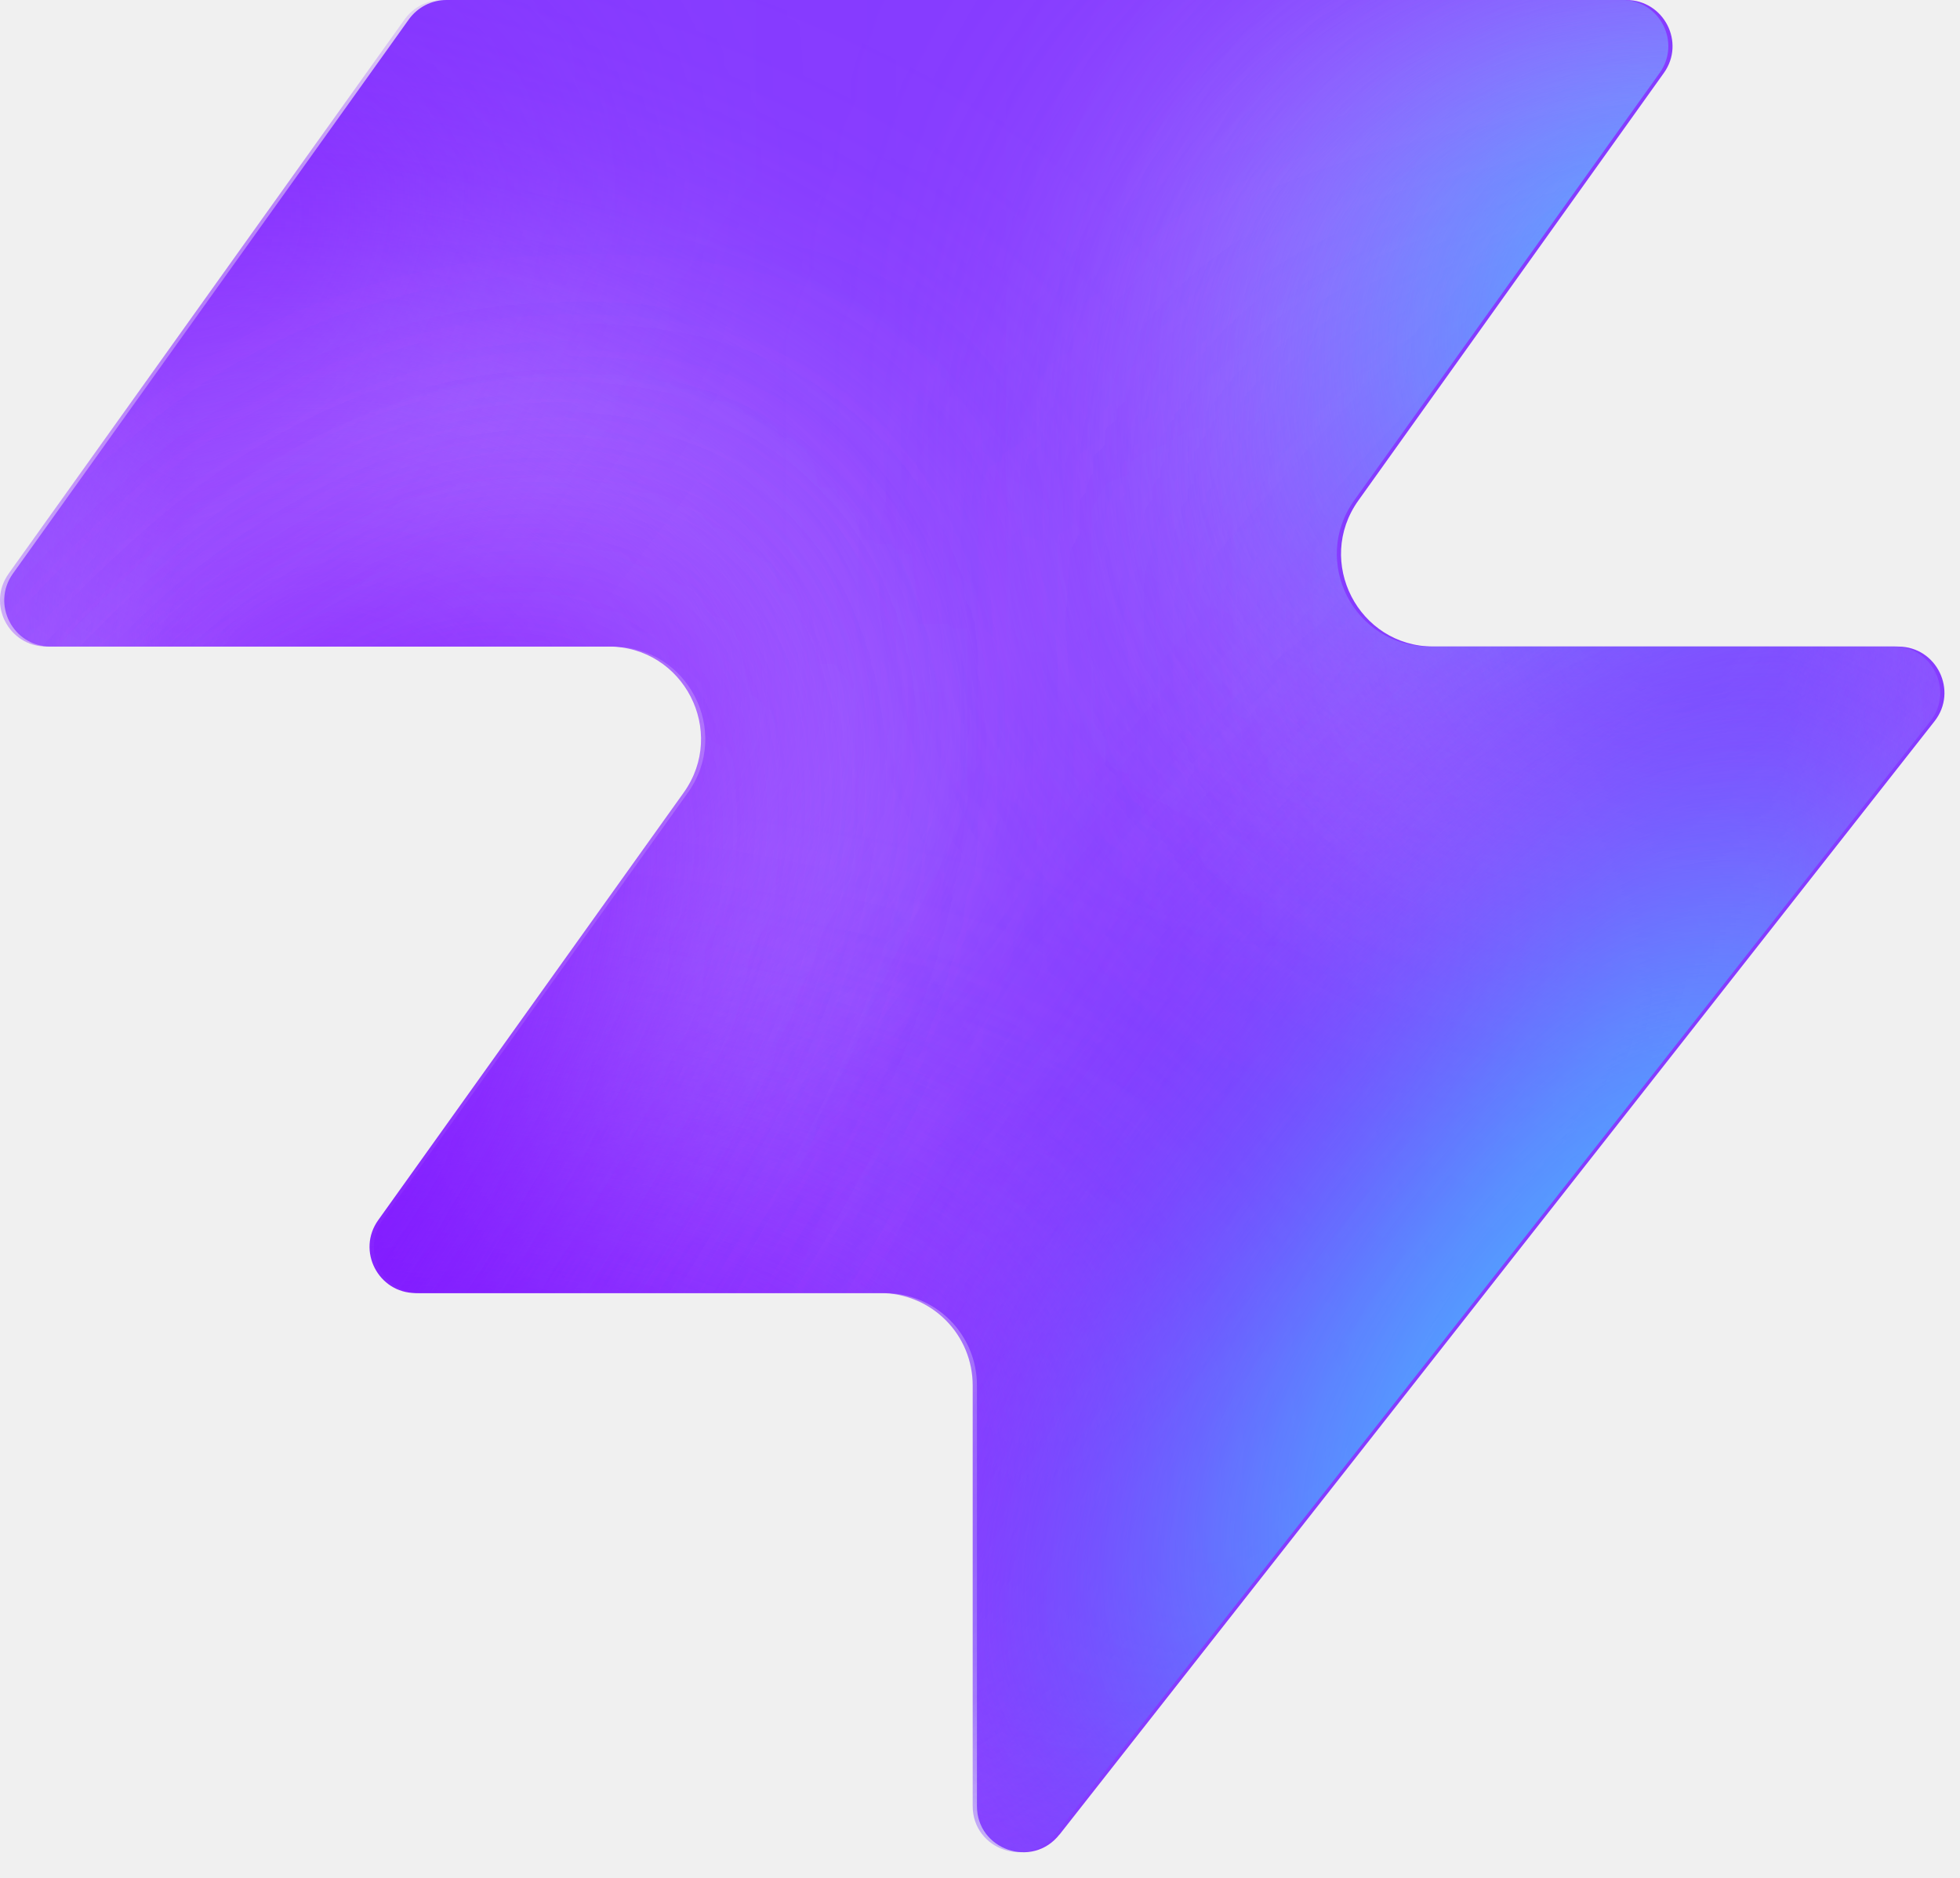
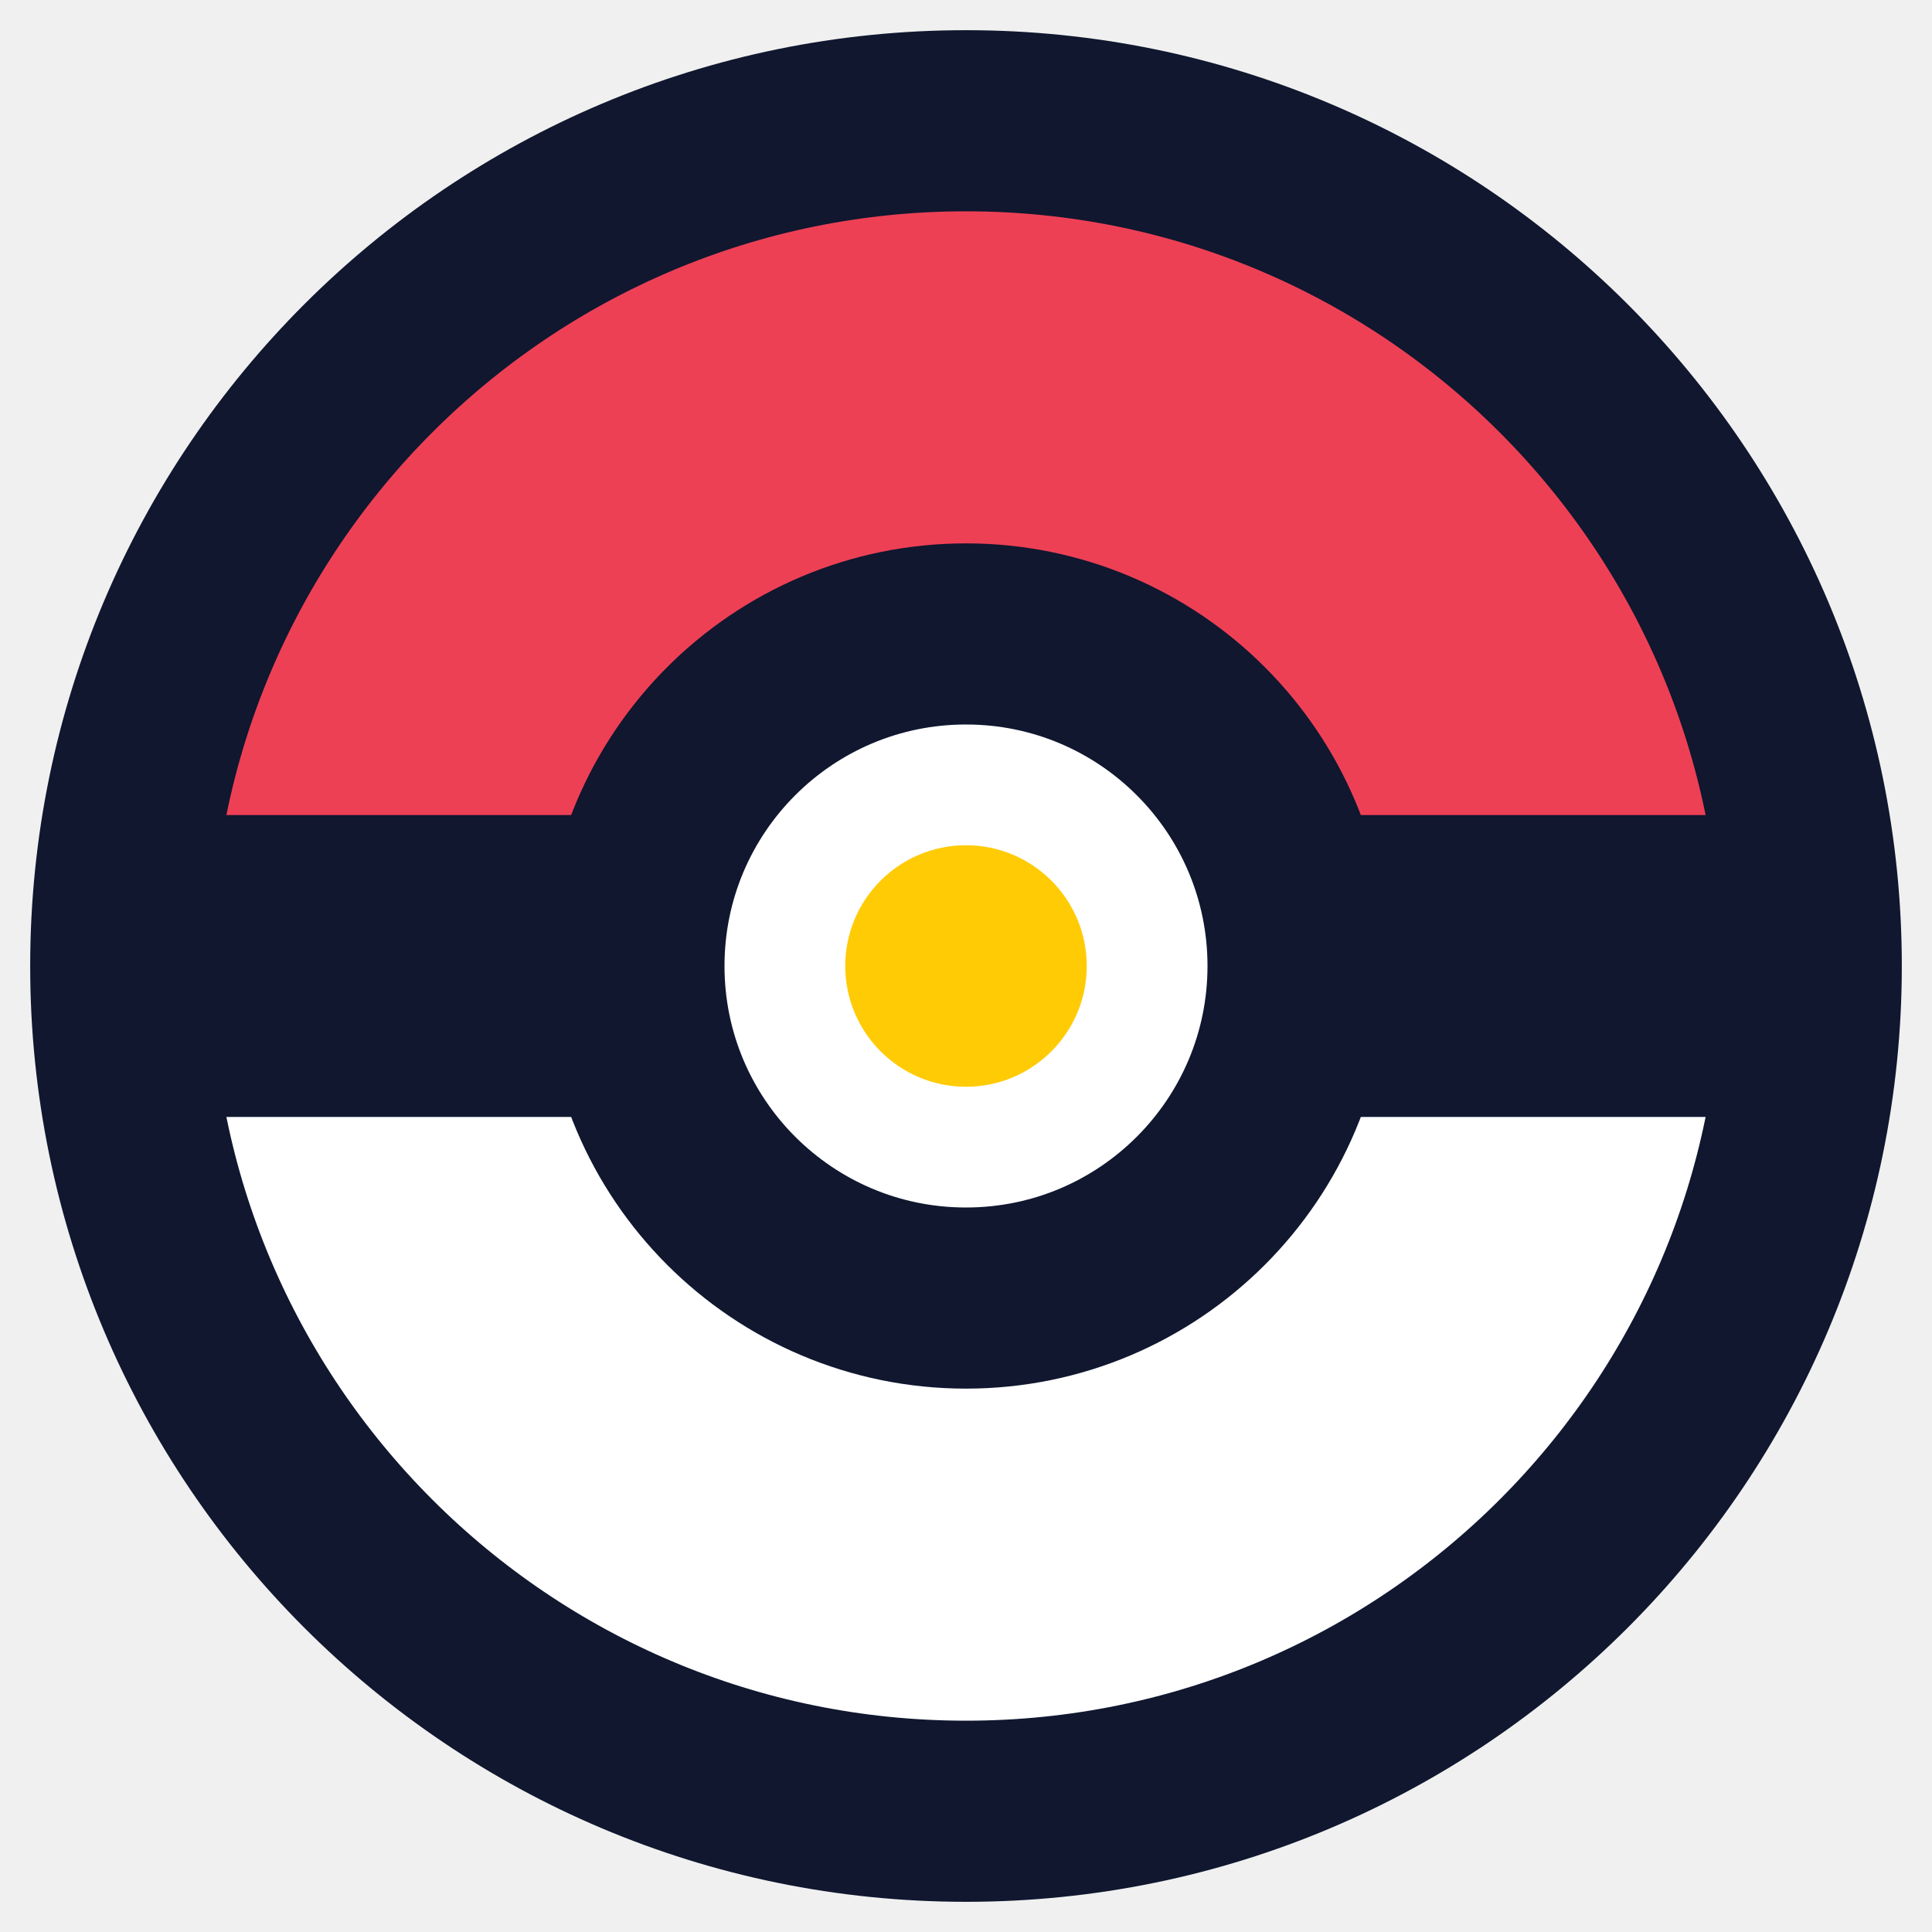
- <svg xmlns="http://www.w3.org/2000/svg" width="48" height="46" fill="none" viewBox="0 0 48 46">
-   <path fill="#863bff" d="M25.946 44.938c-.664.845-2.021.375-2.021-.698V33.937a2.26 2.26 0 0 0-2.262-2.262H10.287c-.92 0-1.456-1.04-.92-1.788l7.48-10.471c1.07-1.497 0-3.578-1.842-3.578H1.237c-.92 0-1.456-1.04-.92-1.788L10.013.474c.214-.297.556-.474.92-.474h28.894c.92 0 1.456 1.04.92 1.788l-7.48 10.471c-1.07 1.498 0 3.579 1.842 3.579h11.377c.943 0 1.473 1.088.89 1.83L25.947 44.94z" style="fill:#863bff;fill:color(display-p3 .525 .23 1);fill-opacity:1" />
-   <mask id="a" width="48" height="46" x="0" y="0" maskUnits="userSpaceOnUse" style="mask-type:alpha">
-     <path fill="#000" d="M25.842 44.938c-.664.844-2.021.375-2.021-.698V33.937a2.26 2.26 0 0 0-2.262-2.262H10.183c-.92 0-1.456-1.04-.92-1.788l7.48-10.471c1.07-1.498 0-3.579-1.842-3.579H1.133c-.92 0-1.456-1.04-.92-1.787L9.91.473c.214-.297.556-.474.92-.474h28.894c.92 0 1.456 1.04.92 1.788l-7.48 10.471c-1.07 1.498 0 3.578 1.842 3.578h11.377c.943 0 1.473 1.088.89 1.832L25.843 44.94z" style="fill:#000;fill-opacity:1" />
-   </mask>
-   <g mask="url(#a)">
-     <g filter="url(#b)">
-       <ellipse cx="5.508" cy="14.704" fill="#ede6ff" rx="5.508" ry="14.704" style="fill:#ede6ff;fill:color(display-p3 .927 .903 1);fill-opacity:1" transform="matrix(.00324 1 1 -.00324 -4.47 31.516)" />
-     </g>
-     <g filter="url(#c)">
-       <ellipse cx="10.399" cy="29.851" fill="#ede6ff" rx="10.399" ry="29.851" style="fill:#ede6ff;fill:color(display-p3 .927 .903 1);fill-opacity:1" transform="matrix(.00324 1 1 -.00324 -39.328 7.883)" />
-     </g>
-     <g filter="url(#d)">
-       <ellipse cx="5.508" cy="30.487" fill="#7e14ff" rx="5.508" ry="30.487" style="fill:#7e14ff;fill:color(display-p3 .492 .077 1);fill-opacity:1" transform="rotate(89.814 -25.913 -14.639)scale(1 -1)" />
-     </g>
-     <g filter="url(#e)">
-       <ellipse cx="5.508" cy="30.599" fill="#7e14ff" rx="5.508" ry="30.599" style="fill:#7e14ff;fill:color(display-p3 .492 .077 1);fill-opacity:1" transform="rotate(89.814 -32.644 -3.334)scale(1 -1)" />
-     </g>
-     <g filter="url(#f)">
-       <ellipse cx="5.508" cy="30.599" fill="#7e14ff" rx="5.508" ry="30.599" style="fill:#7e14ff;fill:color(display-p3 .492 .077 1);fill-opacity:1" transform="matrix(.00324 1 1 -.00324 -34.34 30.47)" />
-     </g>
-     <g filter="url(#g)">
-       <ellipse cx="14.072" cy="22.078" fill="#ede6ff" rx="14.072" ry="22.078" style="fill:#ede6ff;fill:color(display-p3 .927 .903 1);fill-opacity:1" transform="rotate(93.35 24.506 48.493)scale(-1 1)" />
-     </g>
-     <g filter="url(#h)">
-       <ellipse cx="3.47" cy="21.501" fill="#7e14ff" rx="3.47" ry="21.501" style="fill:#7e14ff;fill:color(display-p3 .492 .077 1);fill-opacity:1" transform="rotate(89.009 28.708 47.59)scale(-1 1)" />
-     </g>
-     <g filter="url(#i)">
-       <ellipse cx="3.47" cy="21.501" fill="#7e14ff" rx="3.47" ry="21.501" style="fill:#7e14ff;fill:color(display-p3 .492 .077 1);fill-opacity:1" transform="rotate(89.009 28.708 47.59)scale(-1 1)" />
-     </g>
-     <g filter="url(#j)">
-       <ellipse cx=".387" cy="8.972" fill="#7e14ff" rx="4.407" ry="29.108" style="fill:#7e14ff;fill:color(display-p3 .492 .077 1);fill-opacity:1" transform="rotate(39.51 .387 8.972)" />
-     </g>
-     <g filter="url(#k)">
-       <ellipse cx="47.523" cy="-6.092" fill="#7e14ff" rx="4.407" ry="29.108" style="fill:#7e14ff;fill:color(display-p3 .492 .077 1);fill-opacity:1" transform="rotate(37.892 47.523 -6.092)" />
-     </g>
-     <g filter="url(#l)">
-       <ellipse cx="41.412" cy="6.333" fill="#47bfff" rx="5.971" ry="9.665" style="fill:#47bfff;fill:color(display-p3 .28 .748 1);fill-opacity:1" transform="rotate(37.892 41.412 6.333)" />
-     </g>
-     <g filter="url(#m)">
-       <ellipse cx="-1.879" cy="38.332" fill="#7e14ff" rx="4.407" ry="29.108" style="fill:#7e14ff;fill:color(display-p3 .492 .077 1);fill-opacity:1" transform="rotate(37.892 -1.88 38.332)" />
-     </g>
-     <g filter="url(#n)">
-       <ellipse cx="-1.879" cy="38.332" fill="#7e14ff" rx="4.407" ry="29.108" style="fill:#7e14ff;fill:color(display-p3 .492 .077 1);fill-opacity:1" transform="rotate(37.892 -1.88 38.332)" />
-     </g>
-     <g filter="url(#o)">
-       <ellipse cx="35.651" cy="29.907" fill="#7e14ff" rx="4.407" ry="29.108" style="fill:#7e14ff;fill:color(display-p3 .492 .077 1);fill-opacity:1" transform="rotate(37.892 35.651 29.907)" />
-     </g>
-     <g filter="url(#p)">
-       <ellipse cx="38.418" cy="32.4" fill="#47bfff" rx="5.971" ry="15.297" style="fill:#47bfff;fill:color(display-p3 .28 .748 1);fill-opacity:1" transform="rotate(37.892 38.418 32.4)" />
-     </g>
+ <svg xmlns="http://www.w3.org/2000/svg" viewBox="0 0 64 64">
+   <defs>
+     <clipPath id="ball">
+       <circle cx="32" cy="32" r="28" />
+     </clipPath>
+   </defs>
+   <g clip-path="url(#ball)">
+     <rect width="64" height="32" fill="#ee4055" />
+     <rect y="32" width="64" height="32" fill="#fff" />
+     <rect y="27" width="64" height="10" fill="#10172f" />
+     <path d="M8 17C13 9 21 4 32 4c8 0 15 3 20 8" fill="none" stroke="#ff8b99" stroke-width="4" stroke-linecap="round" opacity=".7" />
  </g>
-   <defs>
-     <filter id="b" width="60.045" height="41.654" x="-19.77" y="16.149" color-interpolation-filters="sRGB" filterUnits="userSpaceOnUse">
-       <feFlood flood-opacity="0" result="BackgroundImageFix" />
-       <feBlend in="SourceGraphic" in2="BackgroundImageFix" result="shape" />
-       <feGaussianBlur result="effect1_foregroundBlur_2002_17158" stdDeviation="7.659" />
-     </filter>
-     <filter id="c" width="90.34" height="51.437" x="-54.613" y="-7.533" color-interpolation-filters="sRGB" filterUnits="userSpaceOnUse">
-       <feFlood flood-opacity="0" result="BackgroundImageFix" />
-       <feBlend in="SourceGraphic" in2="BackgroundImageFix" result="shape" />
-       <feGaussianBlur result="effect1_foregroundBlur_2002_17158" stdDeviation="7.659" />
-     </filter>
-     <filter id="d" width="79.355" height="29.4" x="-49.64" y="2.03" color-interpolation-filters="sRGB" filterUnits="userSpaceOnUse">
-       <feFlood flood-opacity="0" result="BackgroundImageFix" />
-       <feBlend in="SourceGraphic" in2="BackgroundImageFix" result="shape" />
-       <feGaussianBlur result="effect1_foregroundBlur_2002_17158" stdDeviation="4.596" />
-     </filter>
-     <filter id="e" width="79.579" height="29.4" x="-45.045" y="20.029" color-interpolation-filters="sRGB" filterUnits="userSpaceOnUse">
-       <feFlood flood-opacity="0" result="BackgroundImageFix" />
-       <feBlend in="SourceGraphic" in2="BackgroundImageFix" result="shape" />
-       <feGaussianBlur result="effect1_foregroundBlur_2002_17158" stdDeviation="4.596" />
-     </filter>
-     <filter id="f" width="79.579" height="29.4" x="-43.513" y="21.178" color-interpolation-filters="sRGB" filterUnits="userSpaceOnUse">
-       <feFlood flood-opacity="0" result="BackgroundImageFix" />
-       <feBlend in="SourceGraphic" in2="BackgroundImageFix" result="shape" />
-       <feGaussianBlur result="effect1_foregroundBlur_2002_17158" stdDeviation="4.596" />
-     </filter>
-     <filter id="g" width="74.749" height="58.852" x="15.756" y="-17.901" color-interpolation-filters="sRGB" filterUnits="userSpaceOnUse">
-       <feFlood flood-opacity="0" result="BackgroundImageFix" />
-       <feBlend in="SourceGraphic" in2="BackgroundImageFix" result="shape" />
-       <feGaussianBlur result="effect1_foregroundBlur_2002_17158" stdDeviation="7.659" />
-     </filter>
-     <filter id="h" width="61.377" height="25.362" x="23.548" y="2.284" color-interpolation-filters="sRGB" filterUnits="userSpaceOnUse">
-       <feFlood flood-opacity="0" result="BackgroundImageFix" />
-       <feBlend in="SourceGraphic" in2="BackgroundImageFix" result="shape" />
-       <feGaussianBlur result="effect1_foregroundBlur_2002_17158" stdDeviation="4.596" />
-     </filter>
-     <filter id="i" width="61.377" height="25.362" x="23.548" y="2.284" color-interpolation-filters="sRGB" filterUnits="userSpaceOnUse">
-       <feFlood flood-opacity="0" result="BackgroundImageFix" />
-       <feBlend in="SourceGraphic" in2="BackgroundImageFix" result="shape" />
-       <feGaussianBlur result="effect1_foregroundBlur_2002_17158" stdDeviation="4.596" />
-     </filter>
-     <filter id="j" width="56.045" height="63.649" x="-27.636" y="-22.853" color-interpolation-filters="sRGB" filterUnits="userSpaceOnUse">
-       <feFlood flood-opacity="0" result="BackgroundImageFix" />
-       <feBlend in="SourceGraphic" in2="BackgroundImageFix" result="shape" />
-       <feGaussianBlur result="effect1_foregroundBlur_2002_17158" stdDeviation="4.596" />
-     </filter>
-     <filter id="k" width="54.814" height="64.646" x="20.116" y="-38.415" color-interpolation-filters="sRGB" filterUnits="userSpaceOnUse">
-       <feFlood flood-opacity="0" result="BackgroundImageFix" />
-       <feBlend in="SourceGraphic" in2="BackgroundImageFix" result="shape" />
-       <feGaussianBlur result="effect1_foregroundBlur_2002_17158" stdDeviation="4.596" />
-     </filter>
-     <filter id="l" width="33.541" height="35.313" x="24.641" y="-11.323" color-interpolation-filters="sRGB" filterUnits="userSpaceOnUse">
-       <feFlood flood-opacity="0" result="BackgroundImageFix" />
-       <feBlend in="SourceGraphic" in2="BackgroundImageFix" result="shape" />
-       <feGaussianBlur result="effect1_foregroundBlur_2002_17158" stdDeviation="4.596" />
-     </filter>
-     <filter id="m" width="54.814" height="64.646" x="-29.286" y="6.009" color-interpolation-filters="sRGB" filterUnits="userSpaceOnUse">
-       <feFlood flood-opacity="0" result="BackgroundImageFix" />
-       <feBlend in="SourceGraphic" in2="BackgroundImageFix" result="shape" />
-       <feGaussianBlur result="effect1_foregroundBlur_2002_17158" stdDeviation="4.596" />
-     </filter>
-     <filter id="n" width="54.814" height="64.646" x="-29.286" y="6.009" color-interpolation-filters="sRGB" filterUnits="userSpaceOnUse">
-       <feFlood flood-opacity="0" result="BackgroundImageFix" />
-       <feBlend in="SourceGraphic" in2="BackgroundImageFix" result="shape" />
-       <feGaussianBlur result="effect1_foregroundBlur_2002_17158" stdDeviation="4.596" />
-     </filter>
-     <filter id="o" width="54.814" height="64.646" x="8.244" y="-2.416" color-interpolation-filters="sRGB" filterUnits="userSpaceOnUse">
-       <feFlood flood-opacity="0" result="BackgroundImageFix" />
-       <feBlend in="SourceGraphic" in2="BackgroundImageFix" result="shape" />
-       <feGaussianBlur result="effect1_foregroundBlur_2002_17158" stdDeviation="4.596" />
-     </filter>
-     <filter id="p" width="39.409" height="43.623" x="18.713" y="10.588" color-interpolation-filters="sRGB" filterUnits="userSpaceOnUse">
-       <feFlood flood-opacity="0" result="BackgroundImageFix" />
-       <feBlend in="SourceGraphic" in2="BackgroundImageFix" result="shape" />
-       <feGaussianBlur result="effect1_foregroundBlur_2002_17158" stdDeviation="4.596" />
-     </filter>
-   </defs>
+   <circle cx="32" cy="32" r="28" fill="none" stroke="#10172f" stroke-width="6" />
+   <circle cx="32" cy="32" r="11" fill="#fff" stroke="#10172f" stroke-width="6" />
+   <circle cx="32" cy="32" r="4" fill="#ffcb05" />
</svg>
